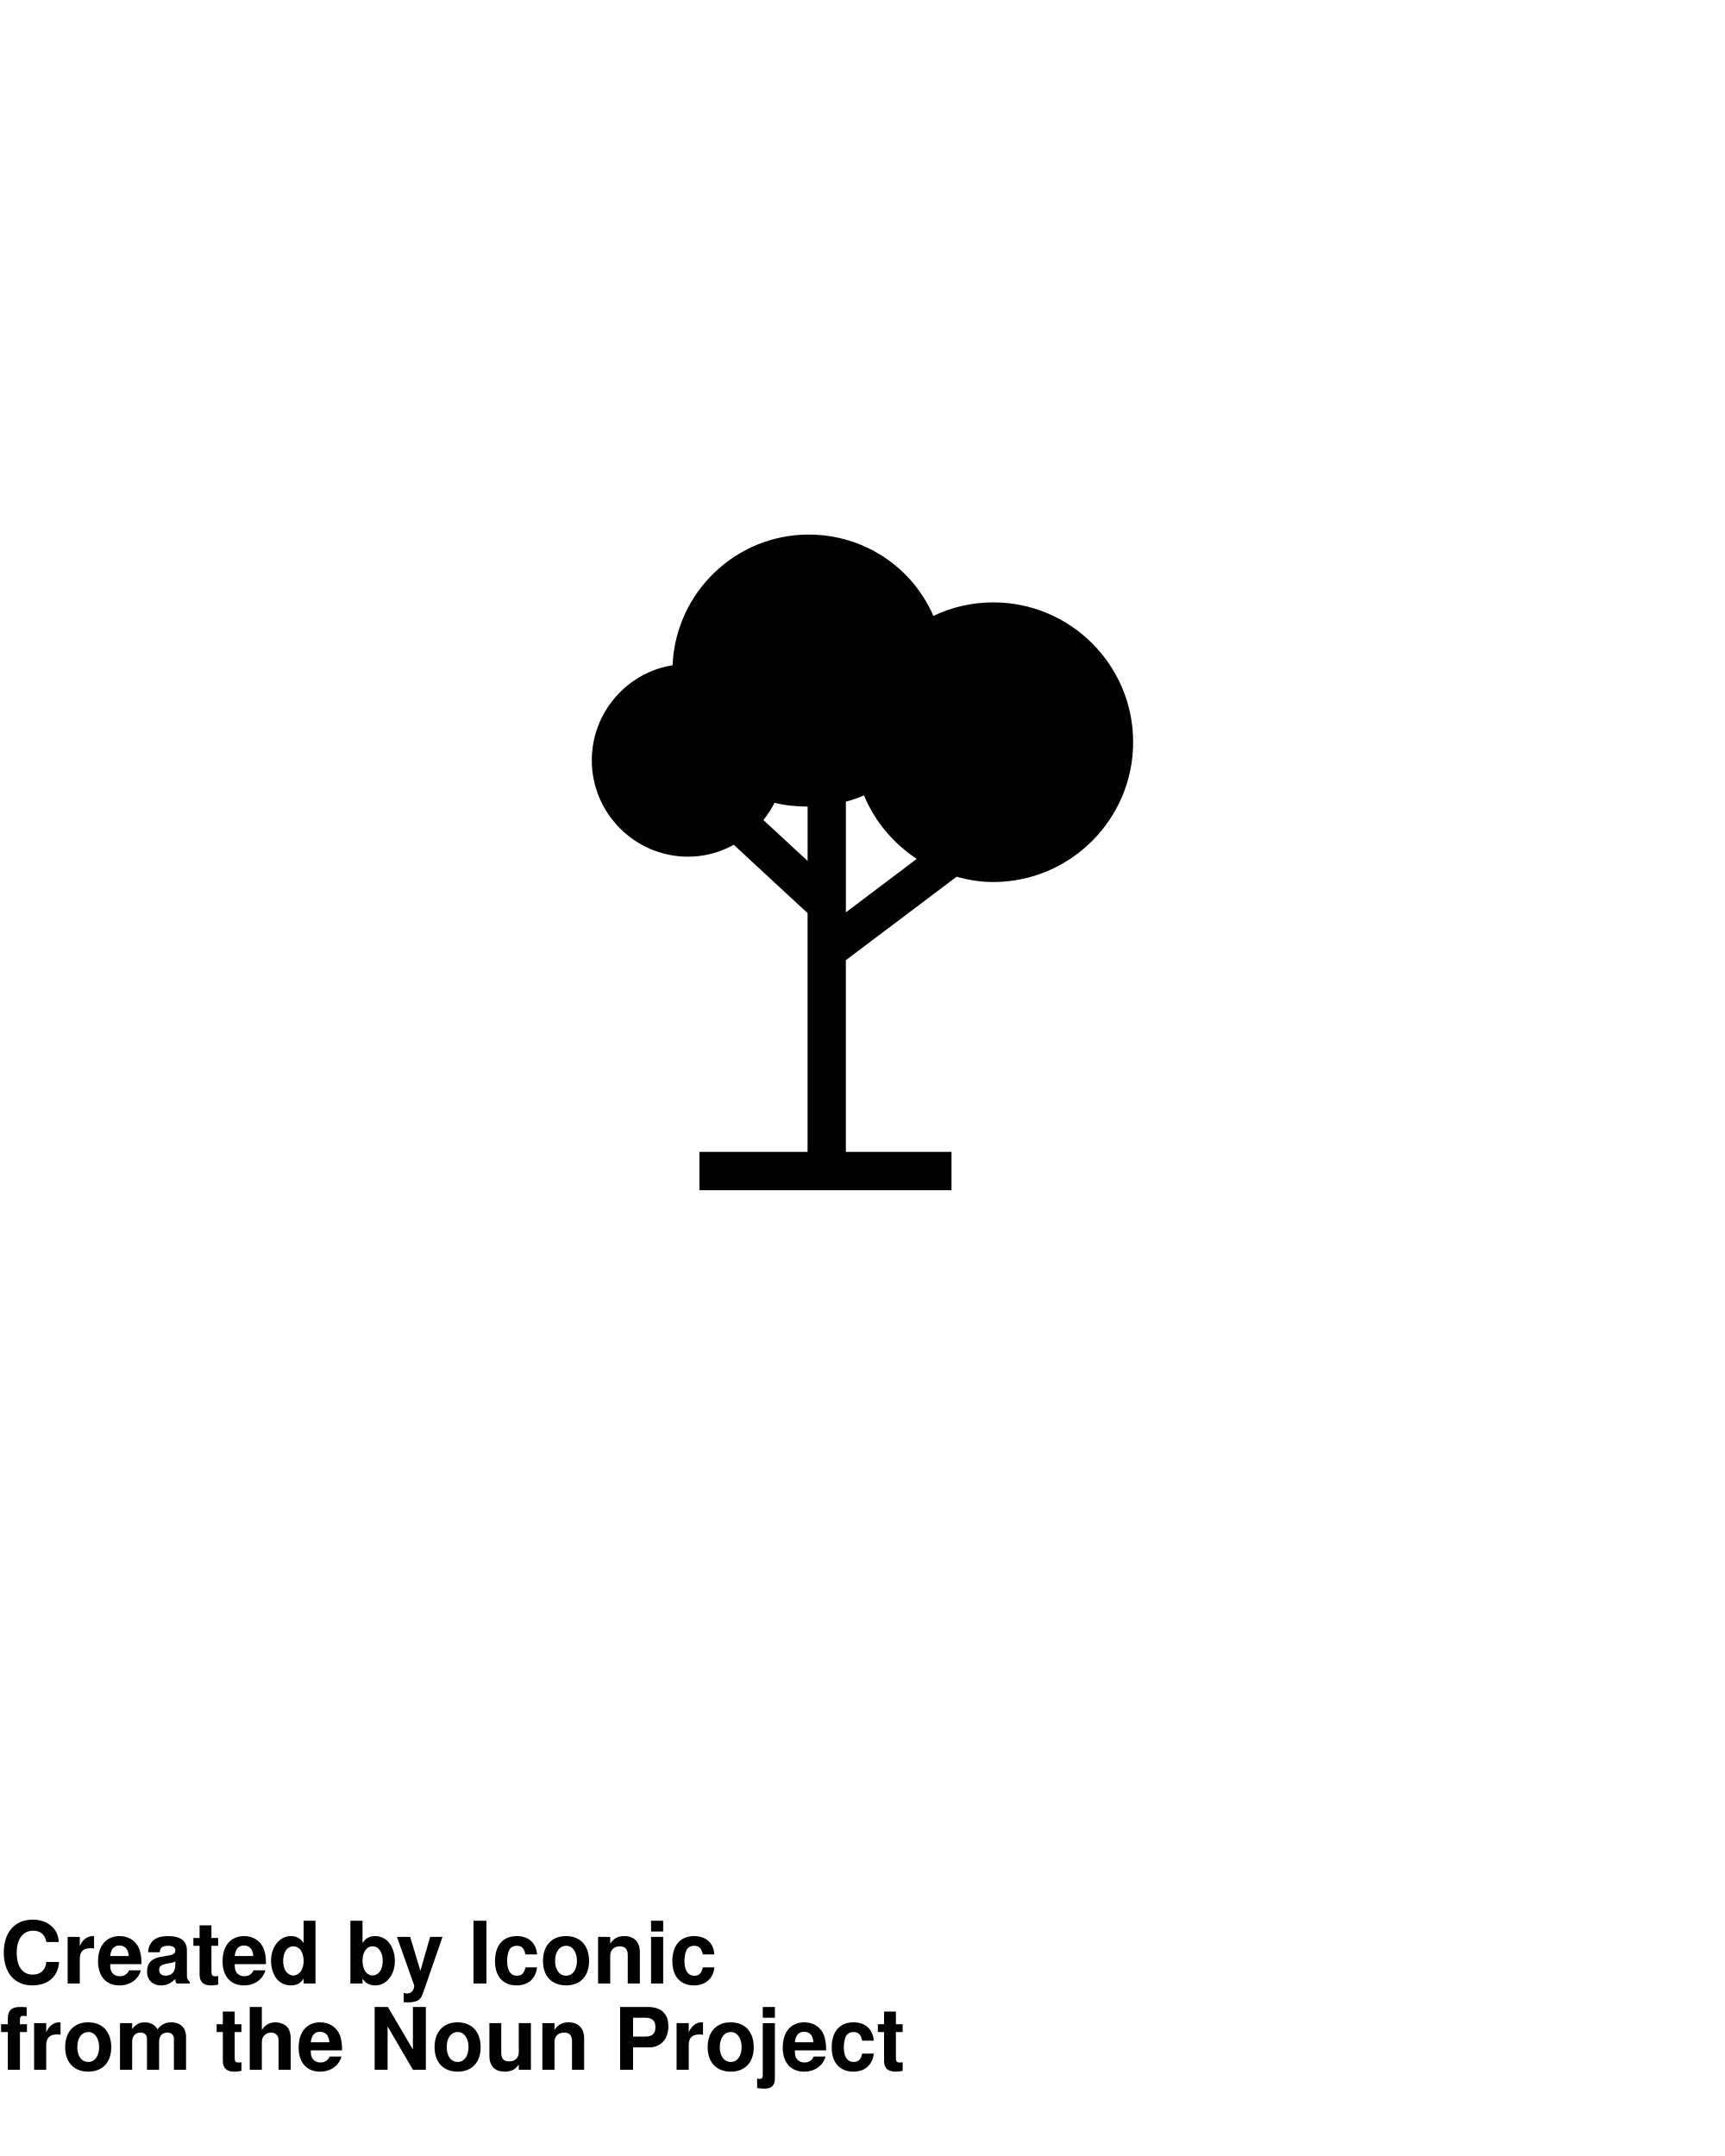
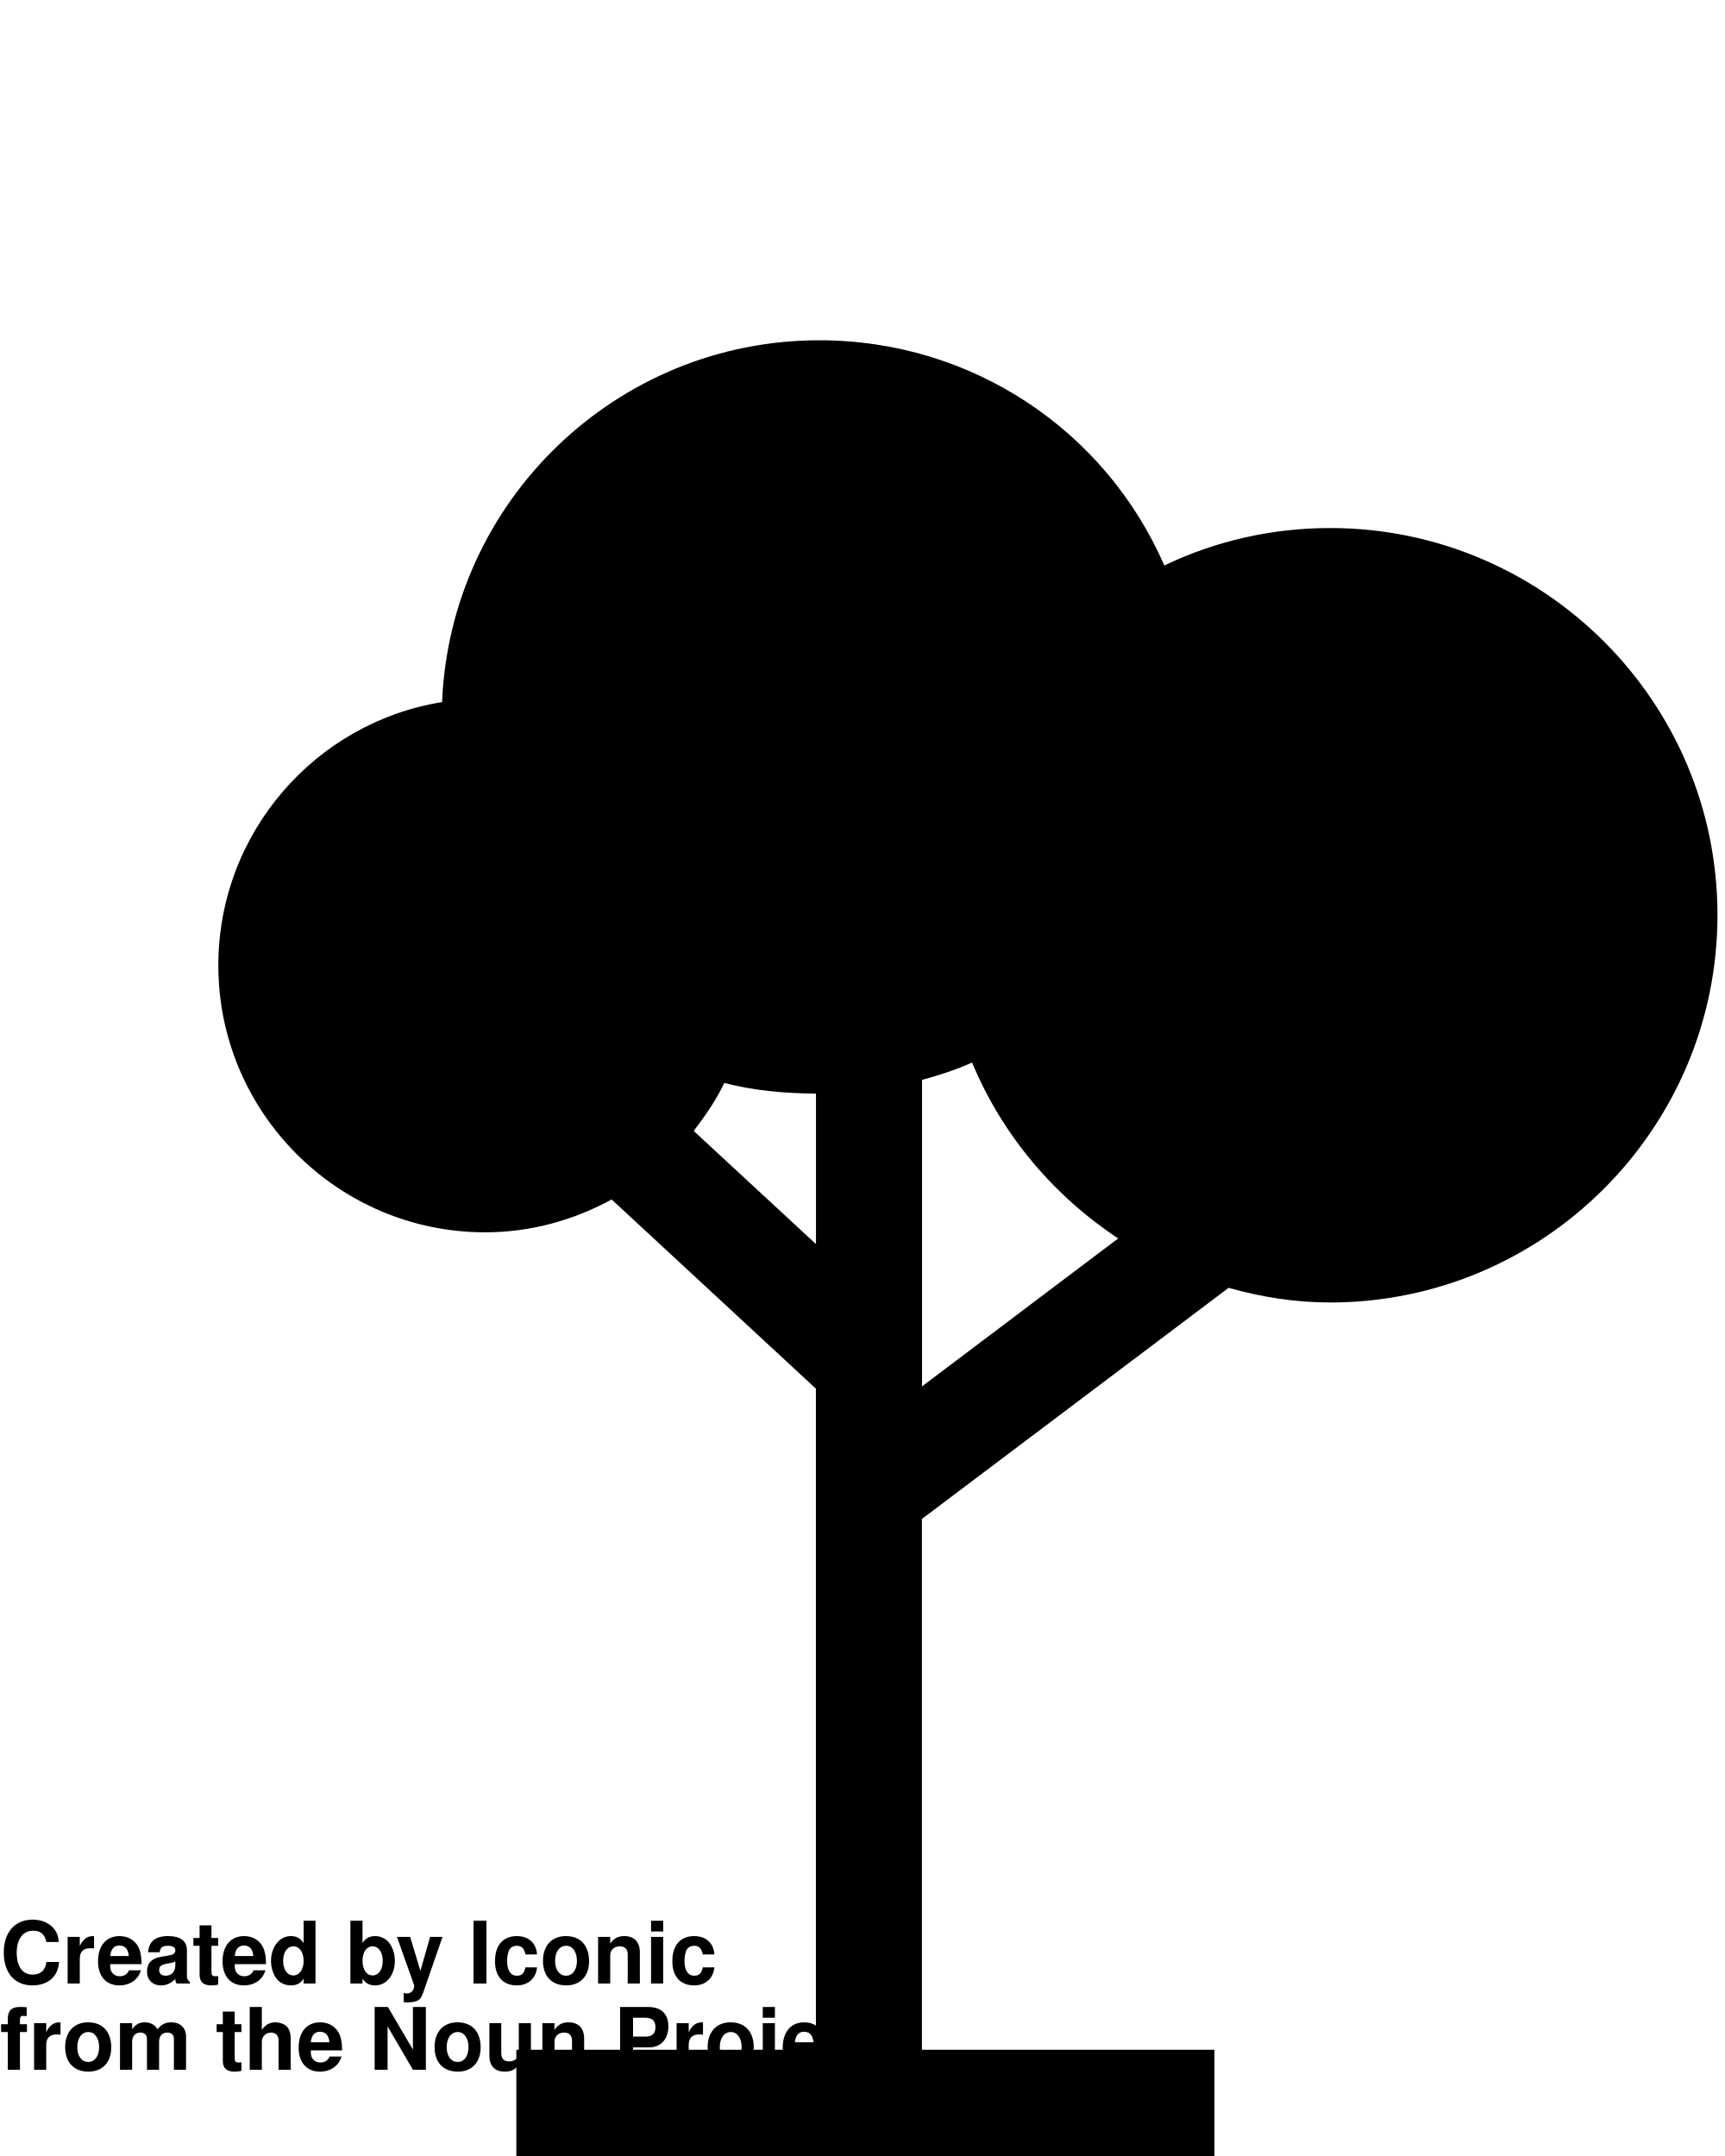
<svg xmlns="http://www.w3.org/2000/svg" version="1.1" x="0px" y="0px" viewBox="0 0 100 125" enable-background="new 0 0 100 100" xml:space="preserve">
  <g>
-     <path fill="#000000" d="M57.581,34.924c-1.211,0-2.393,0.267-3.471,0.784c-1.234-2.833-4.031-4.715-7.223-4.715   c-4.245,0-7.723,3.363-7.896,7.575c-2.65,0.427-4.684,2.737-4.684,5.513c0,3.078,2.505,5.588,5.585,5.588   c0.953,0,1.855-0.254,2.648-0.688l4.276,3.961v13.841h-6.271v2.224h14.614v-2.224h-6.124V55.67l6.421-4.839   c0.681,0.193,1.388,0.307,2.122,0.307c4.469,0,8.111-3.639,8.111-8.11C65.692,38.555,62.049,34.924,57.581,34.924z M44.258,47.546   c0.24-0.313,0.467-0.641,0.641-1.004c0.625,0.163,1.268,0.217,1.919,0.223v3.15L44.258,47.546z M49.038,52.894v-6.416   c0.354-0.096,0.715-0.213,1.048-0.363c0.634,1.525,1.715,2.793,3.058,3.682L49.038,52.894z" />
+     <path fill="#000000" d="m77.109,30.614c-3.354,0 -6.627,0.739 -9.612,2.171c-3.417,-7.845 -11.163,-13.057 -20.003,-13.057c-11.756,0 -21.387,9.313 -21.866,20.977c-7.339,1.182 -12.971,7.58 -12.971,15.267c0,8.524 6.937,15.475 15.467,15.475c2.639,0 5.137,-0.703 7.333,-1.905l11.841,10.969l0,38.33l-17.366,0l0,6.159l40.47,0l0,-6.159l-16.959,0l0,-30.775l17.782,-13.401c1.886,0.534 3.844,0.85 5.876,0.85c12.376,0 22.462,-10.077 22.462,-22.459c0.008,-12.387 -10.08,-22.442 -22.453,-22.442l0,-0zm-36.895,34.954c0.665,-0.867 1.293,-1.775 1.775,-2.78c1.731,0.451 3.511,0.601 5.314,0.618l0,8.723l-7.089,-6.56zm13.237,14.81l0,-17.768c0.98,-0.266 1.98,-0.59 2.902,-1.005c1.756,4.223 4.749,7.735 8.469,10.197l-11.371,8.576l-0,0z" />
  </g>
  <text x="0" y="115" fill="#000000" font-size="5px" font-weight="bold" font-family="'Helvetica Neue', Helvetica, Arial-Unicode, Arial, Sans-serif">Created by Iconic</text>
  <text x="0" y="120" fill="#000000" font-size="5px" font-weight="bold" font-family="'Helvetica Neue', Helvetica, Arial-Unicode, Arial, Sans-serif">from the Noun Project</text>
</svg>
